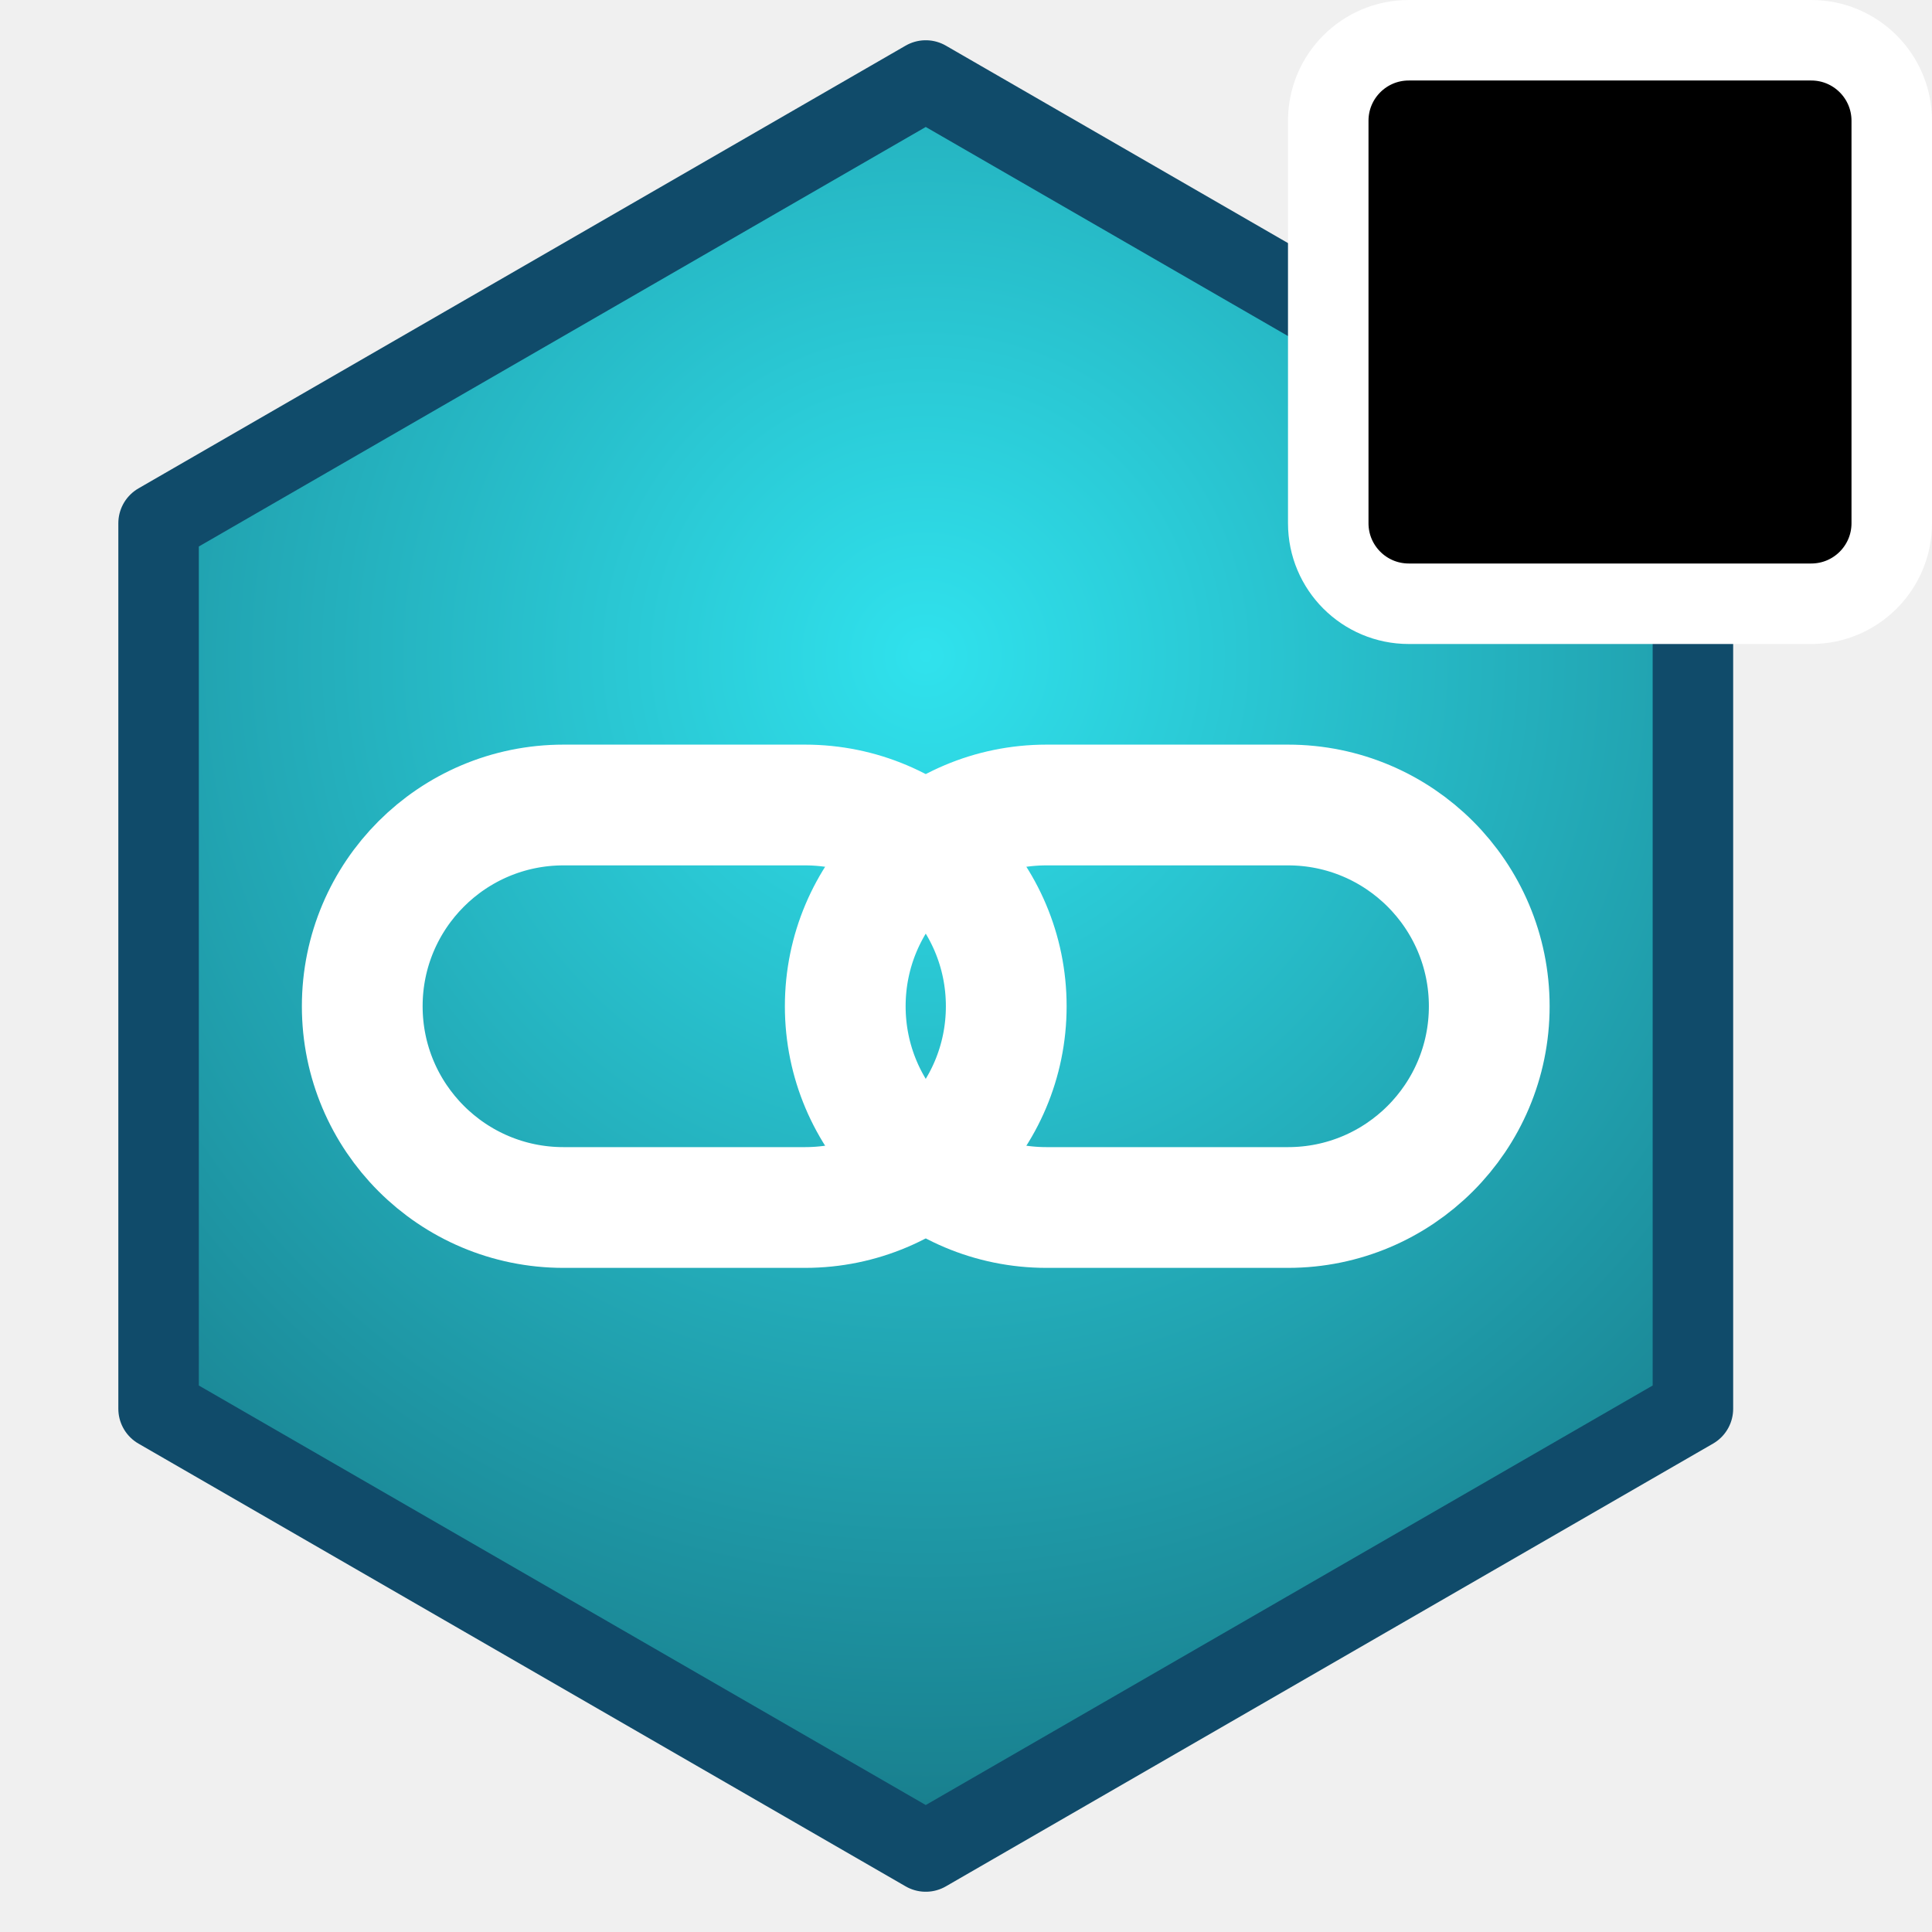
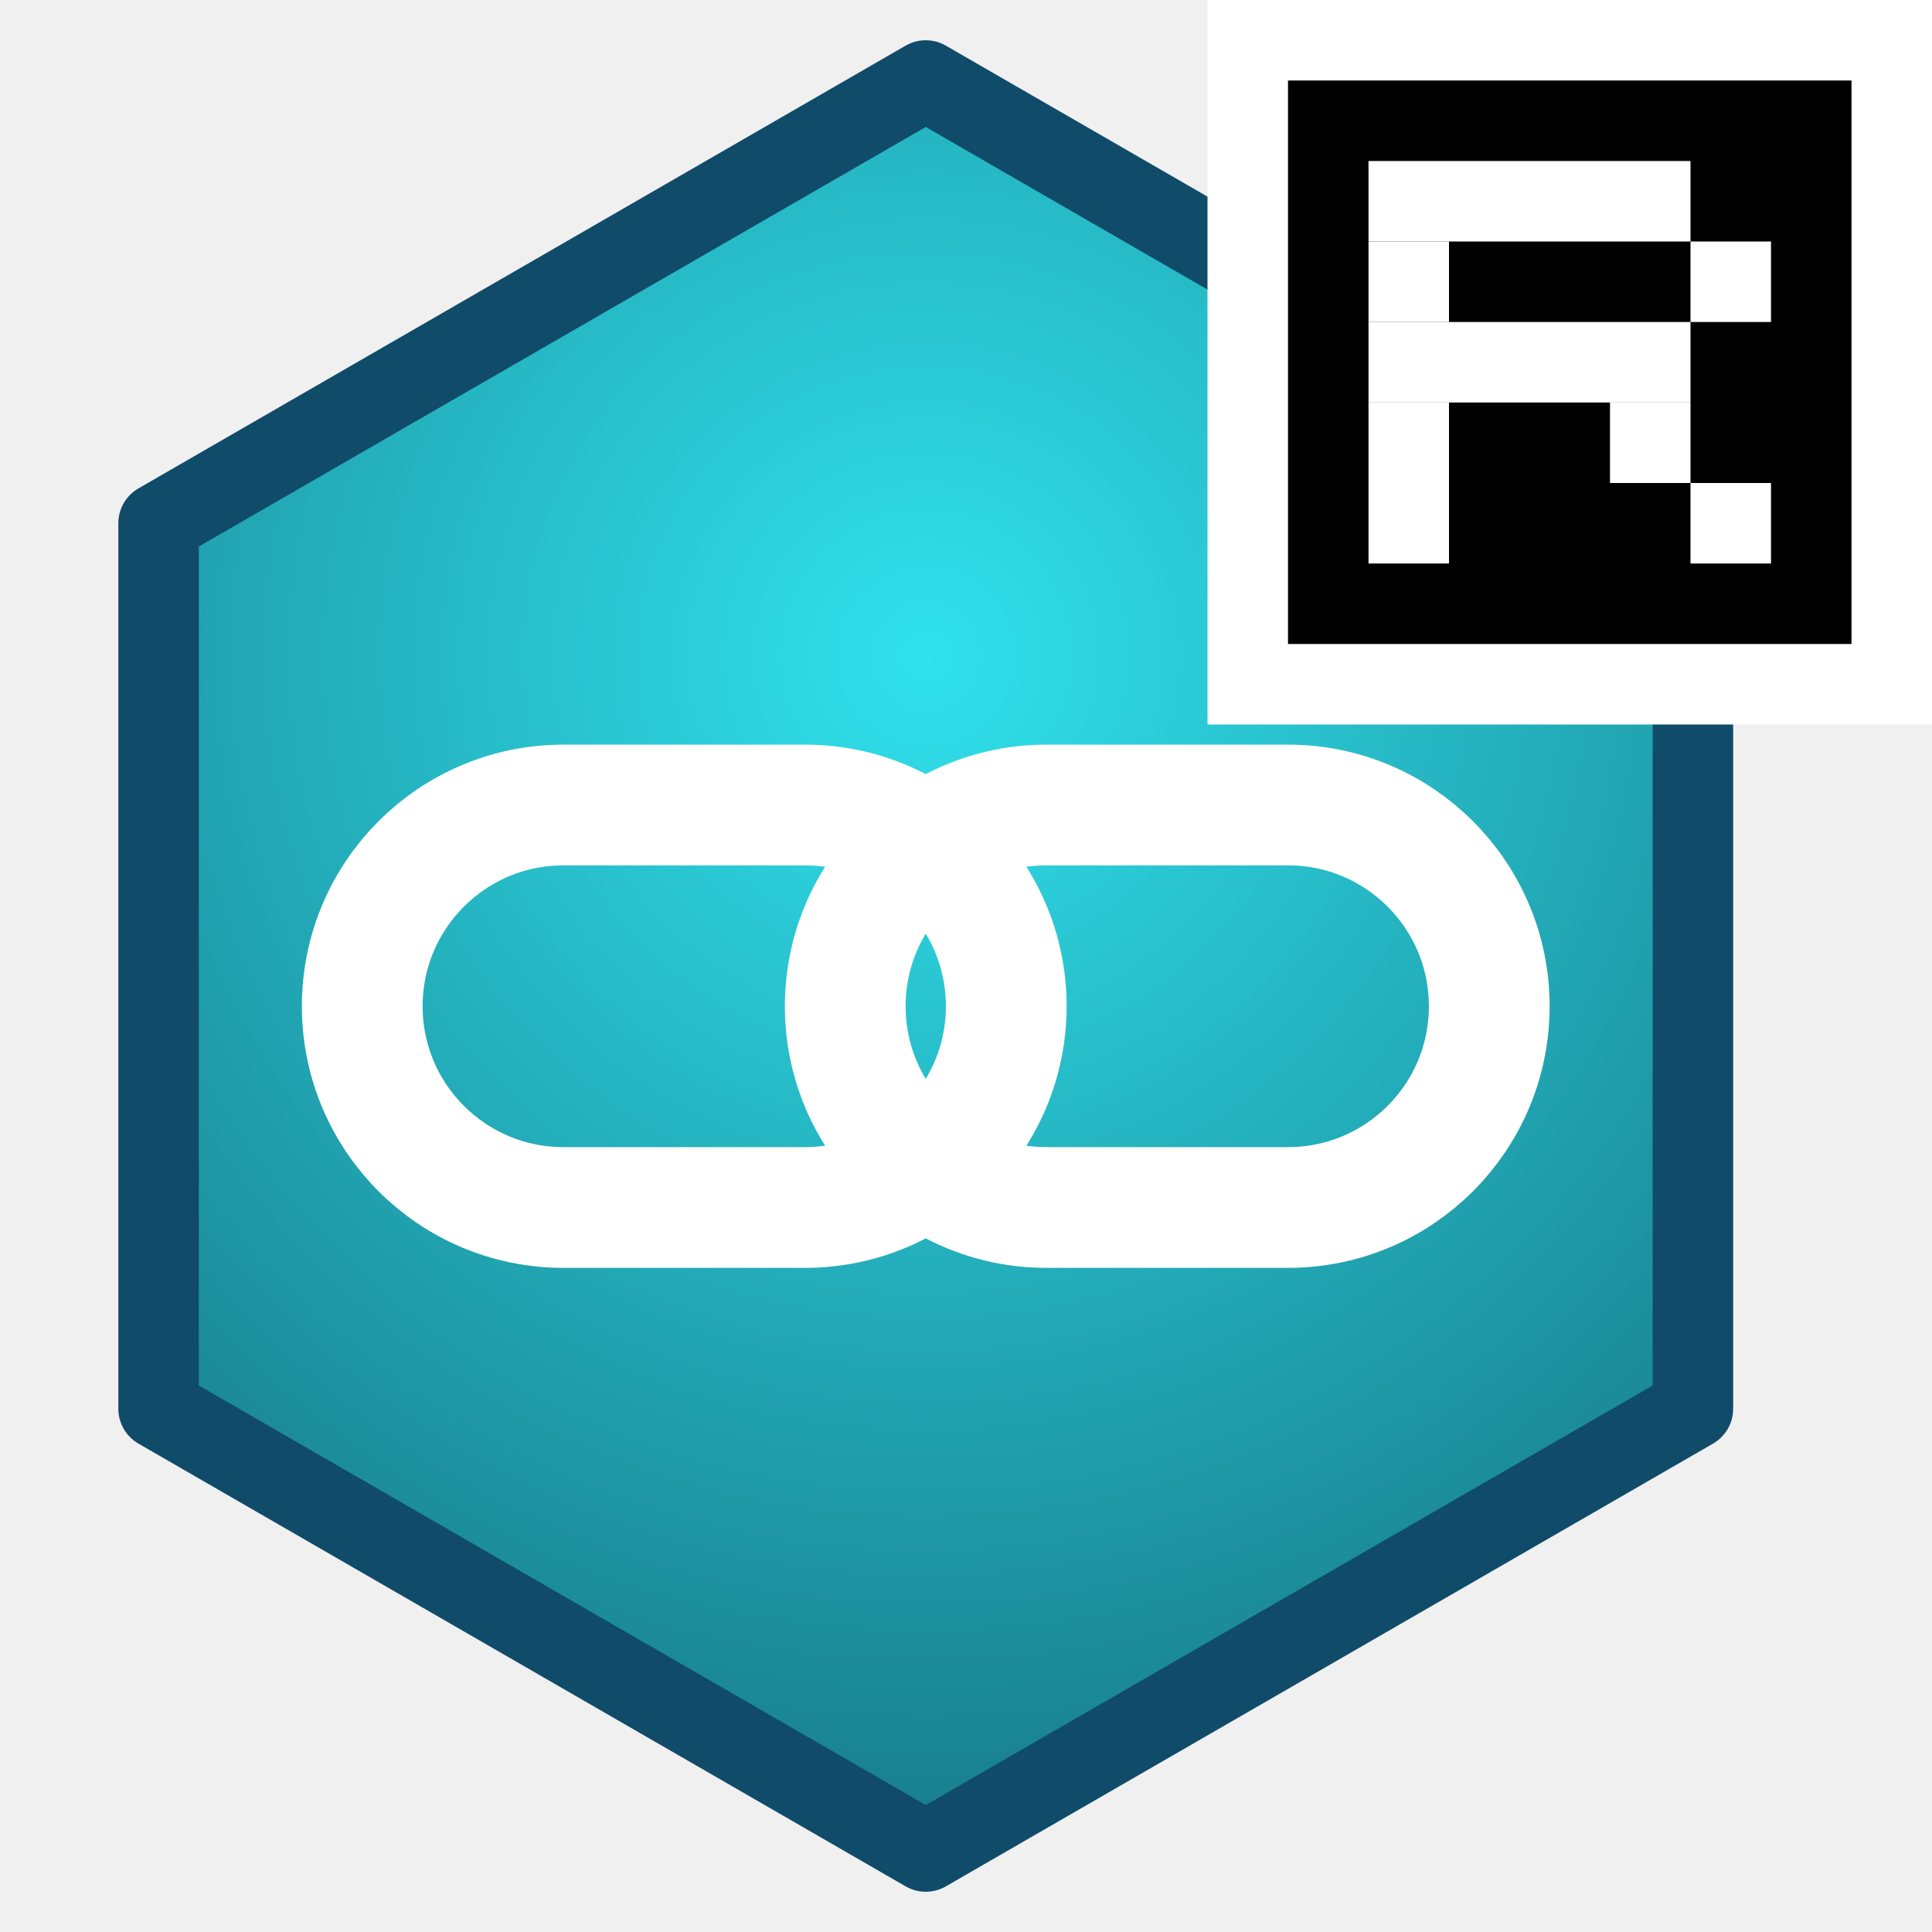
<svg xmlns="http://www.w3.org/2000/svg" version="1.1" baseProfile="full" width="24" height="24">
  <defs>
-     <radialGradient id="radial8181dfdeb832" gradientUnits="userSpaceOnUse" cx="11.5" cy="8.15" r="14.85">
+     <radialGradient id="radial4690e09d5364" gradientUnits="userSpaceOnUse" cx="11.5" cy="8.15" r="14.85">
      <stop offset="0%" style="stop-color:#30E2ED;" />
      <stop offset="100%" style="stop-color:#187C8B;" />
    </radialGradient>
  </defs>
  <g fill="none" stroke="none">
-     <path d="M 11.5 1 L 21.03 6.5 L 21.03 17.5 L 11.5 23 L 1.97 17.5 L 1.97 6.5 L 11.5 1" fill="url(#radial8181dfdeb832)" stroke="#104B6A" stroke-width="1" stroke-linecap="round" stroke-linejoin="round" />
+     <path d="M 11.5 1 L 21.03 6.5 L 21.03 17.5 L 11.5 23 L 1.97 17.5 L 1.97 6.5 L 11.5 1" fill="url(#radial4690e09d5364)" stroke="#104B6A" stroke-width="1" stroke-linecap="round" stroke-linejoin="round" />
    <path d="M 13 10 L 16 10 A 2.5 2.5 0 0 1 16 15 L 13 15 A 2.5 2.5 0 0 1 13 10" stroke="#FFFFFF" stroke-width="1.5" stroke-linecap="round" stroke-linejoin="round" />
    <path d="M 7 10 L 10 10 A 2.5 2.5 0 0 1 10 15 L 7 15 A 2.5 2.5 0 0 1 7 10" stroke="#FFFFFF" stroke-width="1.5" stroke-linecap="round" stroke-linejoin="round" />
-     <path d="M 16.5 1.5 A 1 1 0 0 1 17.5 0.5 L 22.5 0.5 A 1 1 0 0 1 23.5 1.5 L 23.5 6.5 A 1 1 0 0 1 22.5 7.5 L 17.5 7.5 A 1 1 0 0 1 16.5 6.5 L 16.5 1.5" fill="#000000" stroke="#FFFFFF" stroke-width="1" stroke-linecap="round" stroke-linejoin="round" />
+     <path d="M 15 0 L 24 0 L 24 9 L 15 9 L 15 0" fill="#FFFFFF" />
+     <path d="M 16 1 L 23 1 L 23 8 L 16 8 L 16 1" fill="#000000" />
+     <path d="M 21 6 L 22 6 L 22 7 L 21 7 L 21 6" fill="#FFFFFF" />
+     <path d="M 17 6 L 18 6 L 18 7 L 17 7 L 17 6" fill="#FFFFFF" />
+     <path d="M 20 5 L 21 5 L 21 6 L 20 6 L 20 5" fill="#FFFFFF" />
+     <path d="M 17 5 L 18 5 L 18 6 L 17 6 L 17 5" fill="#FFFFFF" />
+     <path d="M 17 4 L 21 4 L 21 5 L 17 5 L 17 4" fill="#FFFFFF" />
+     <path d="M 21 3 L 22 3 L 22 4 L 21 4 L 21 3" fill="#FFFFFF" />
+     <path d="M 17 3 L 18 3 L 18 4 L 17 4 L 17 3" fill="#FFFFFF" />
+     <path d="M 17 2 L 21 2 L 21 3 L 17 3 L 17 2" fill="#FFFFFF" />
  </g>
</svg>
